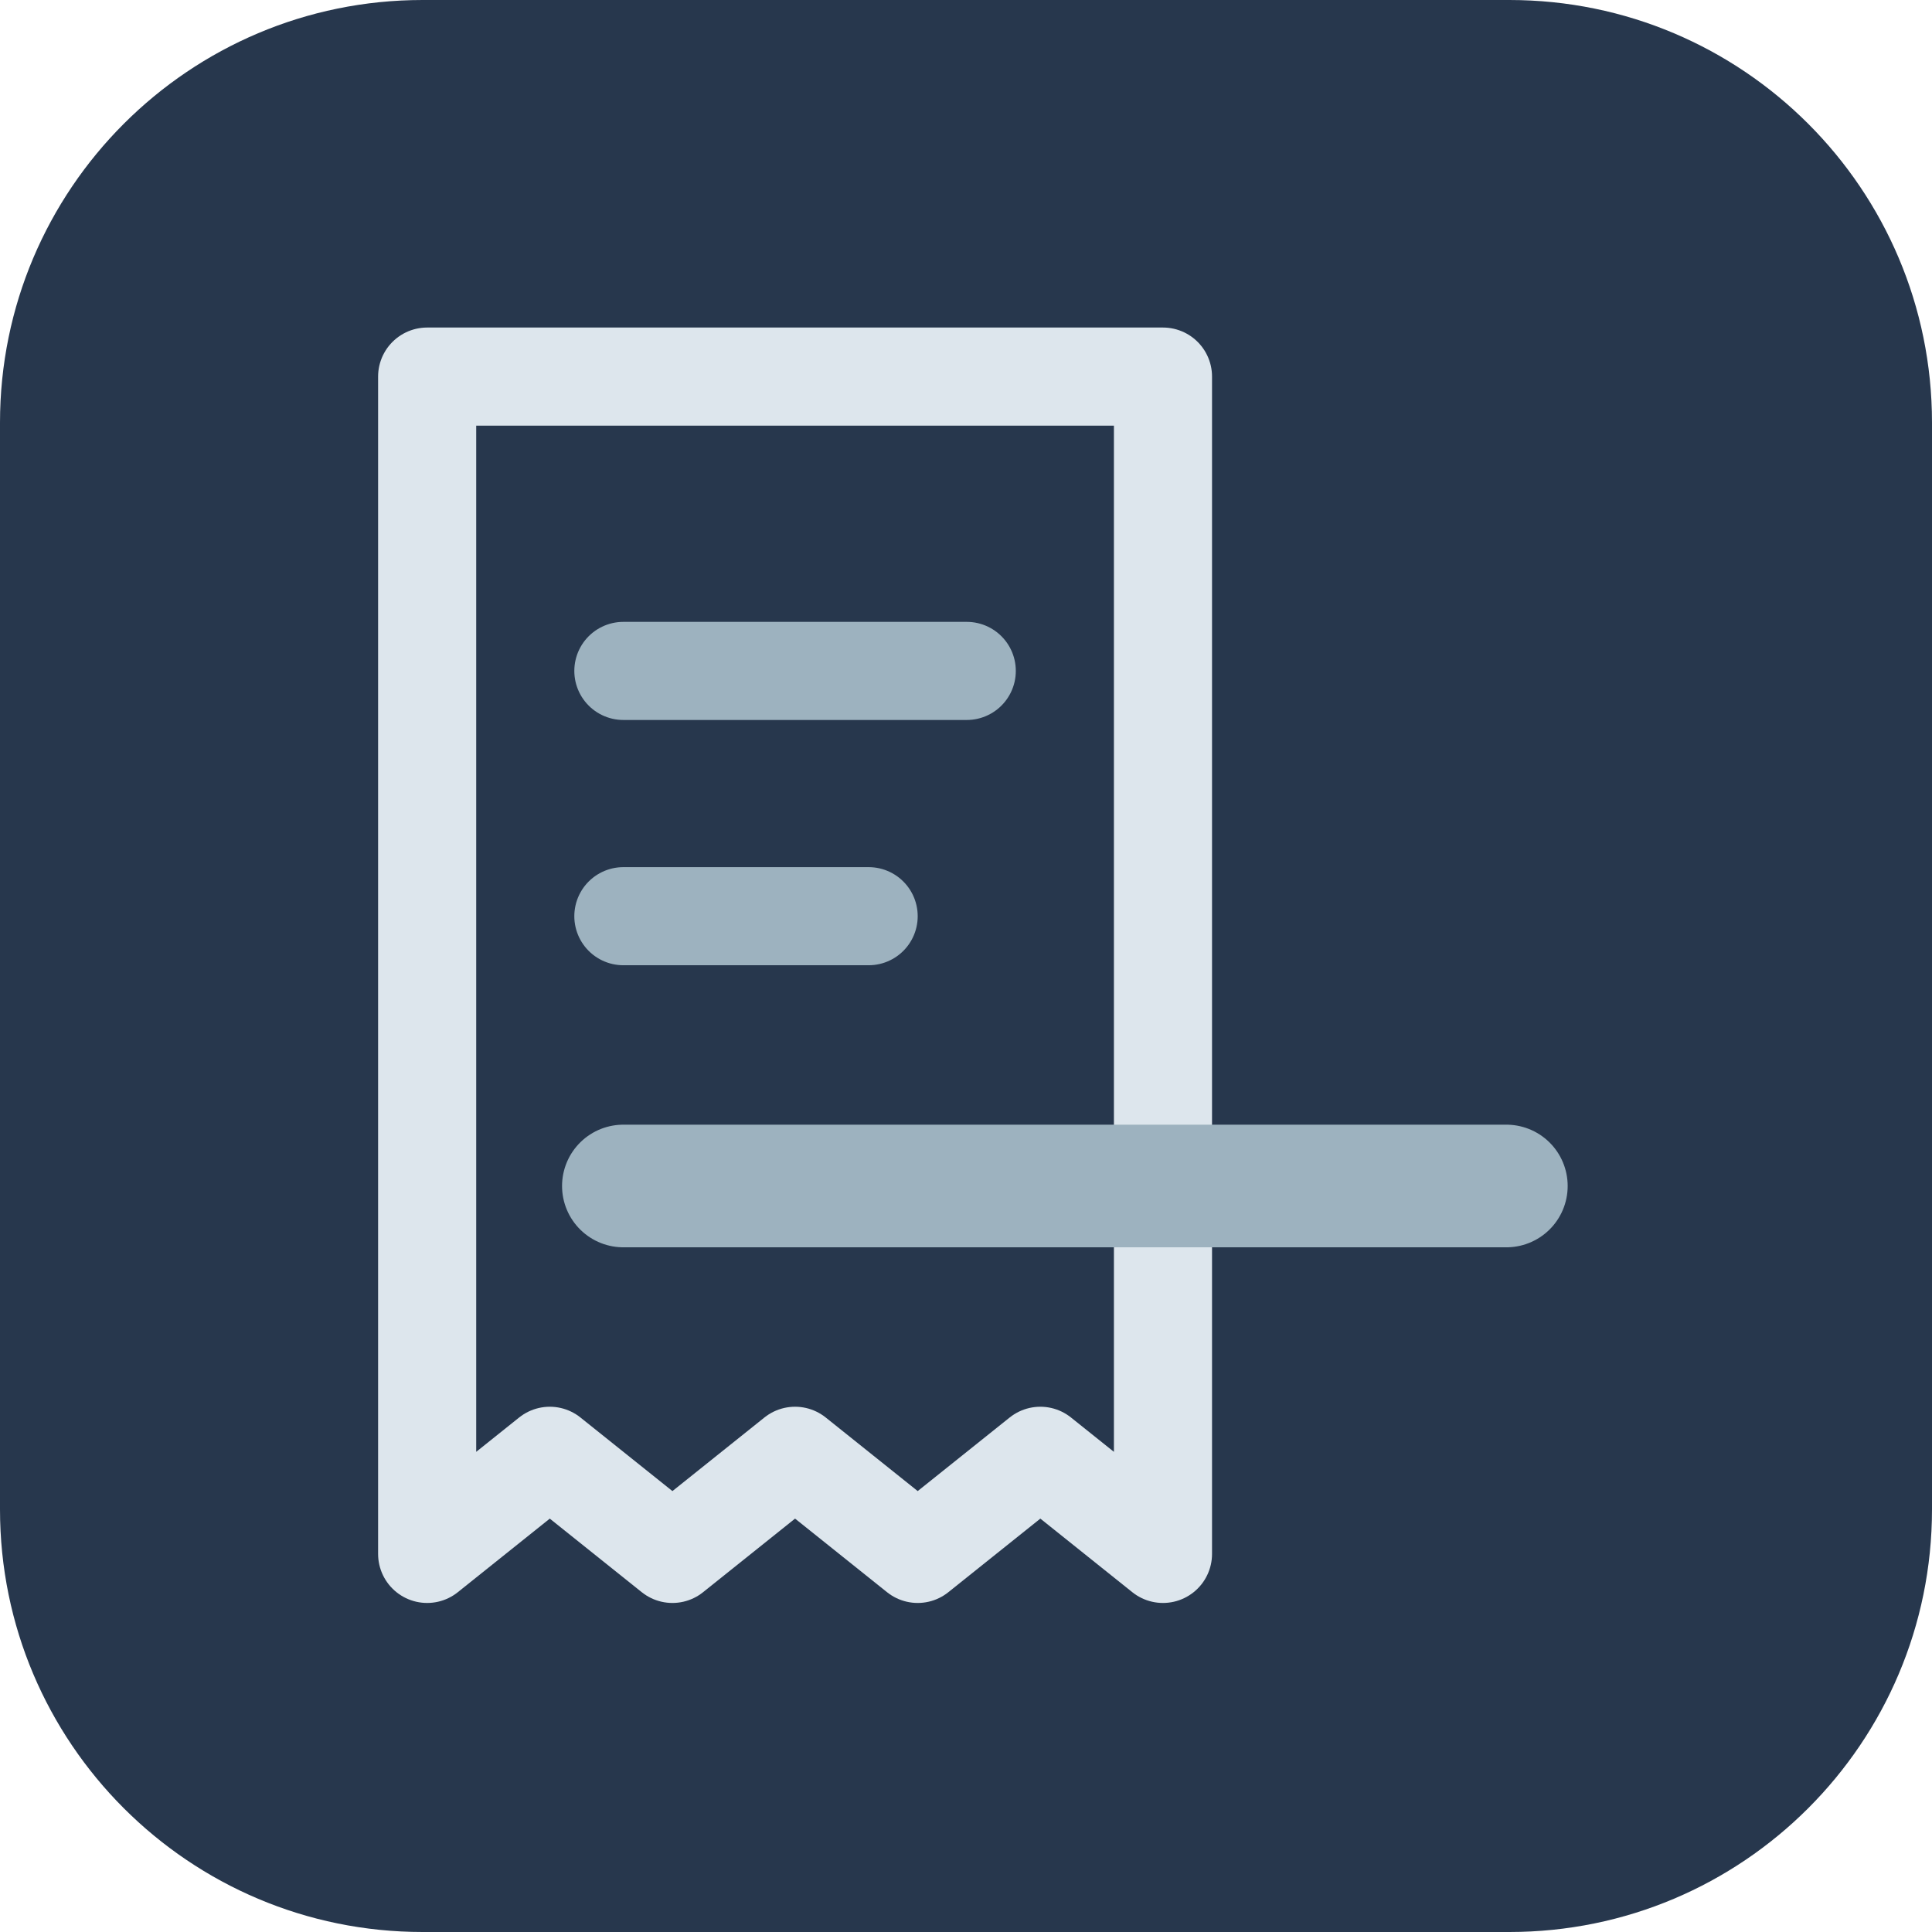
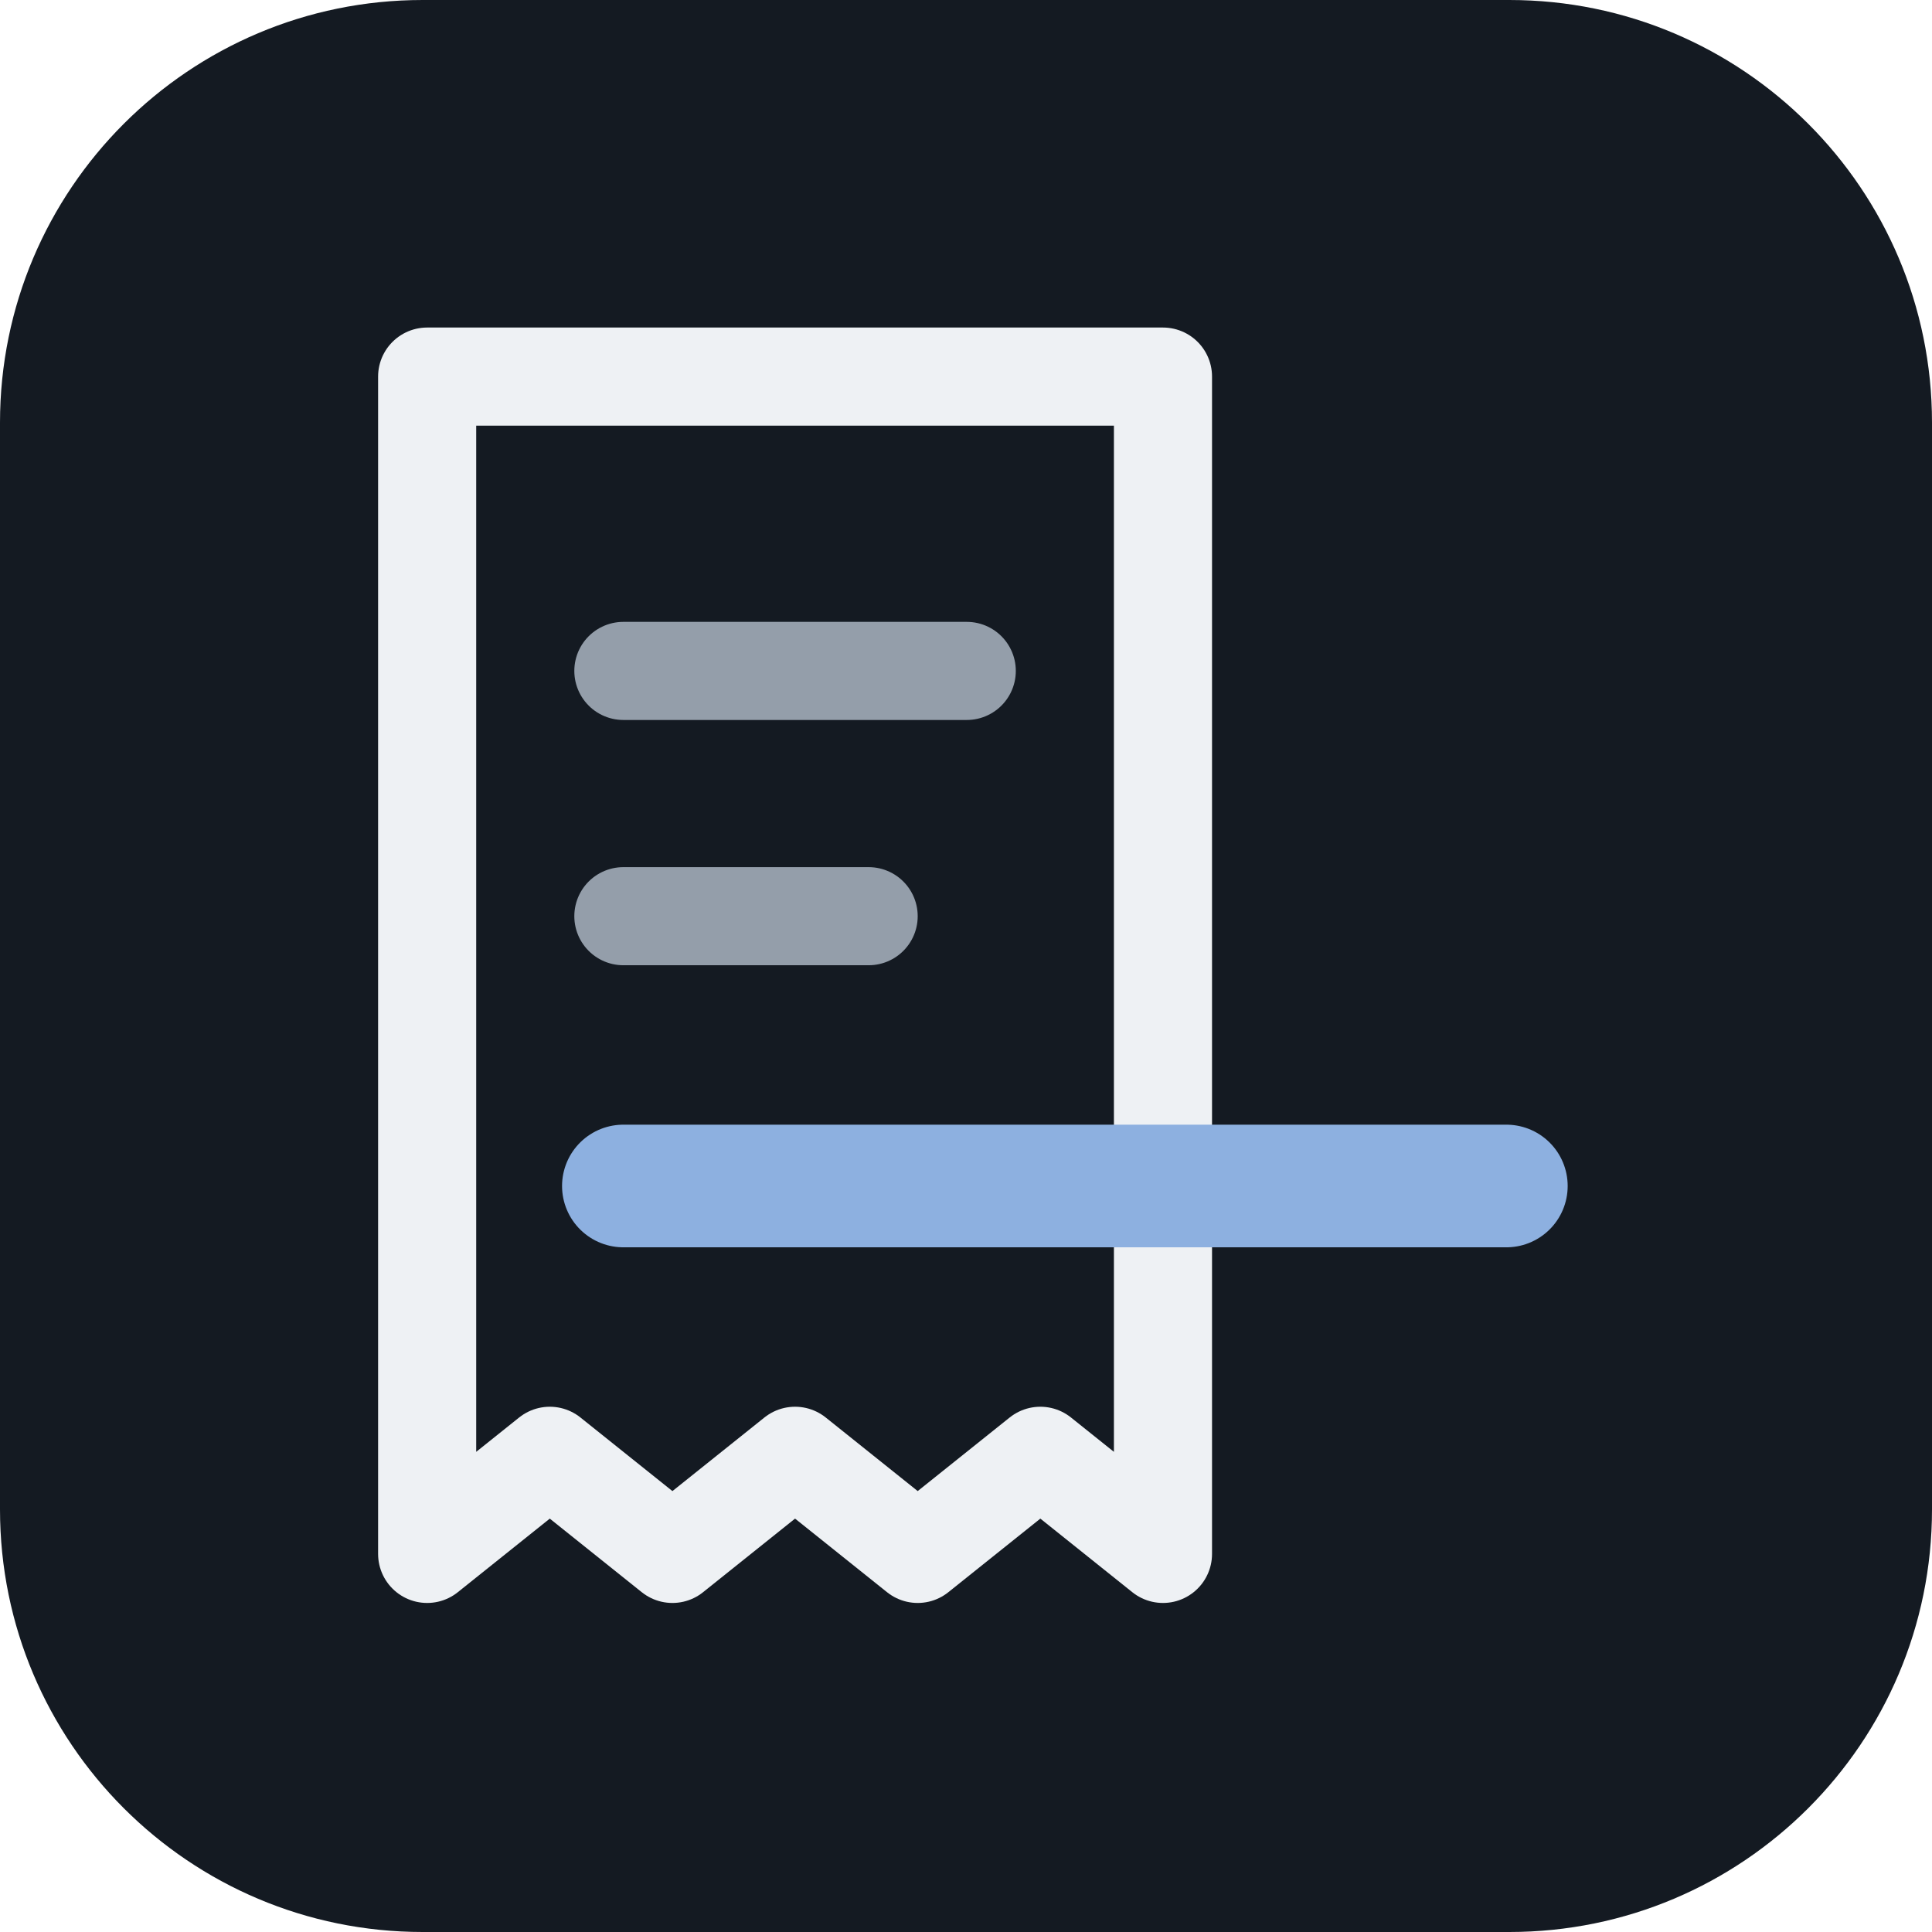
<svg xmlns="http://www.w3.org/2000/svg" viewBox="0 0 64 64">
-   <rect width="64" height="64" rx="14" fill="#27374d" />
+   <rect width="64" height="64" rx="14" fill="#141a22" />
  <g transform="translate(4.4 7.6) scale(1.625)" fill="none" stroke-linecap="round" stroke-linejoin="round">
-     <path d="M6 3h15v24l-2.5-2-2.5 2-2.5-2-2.5 2-2.5-2L6 27z" stroke="#dde6ed" stroke-width="2" />
-     <path d="M10 9h7M10 14h5" stroke="#9db2bf" stroke-width="2" />
-     <path d="M10 19.5h18" stroke="#9db2bf" stroke-width="2.5" />
+     <path d="M6 3h15v24l-2.5-2-2.5 2-2.5-2-2.5 2-2.5-2L6 27z" stroke="#eef1f4" stroke-width="2" />
+     <path d="M10 9h7M10 14h5" stroke="#949eaa" stroke-width="2" />
+     <path d="M10 19.5h18" stroke="#8db0e0" stroke-width="2.5" />
  </g>
</svg>
